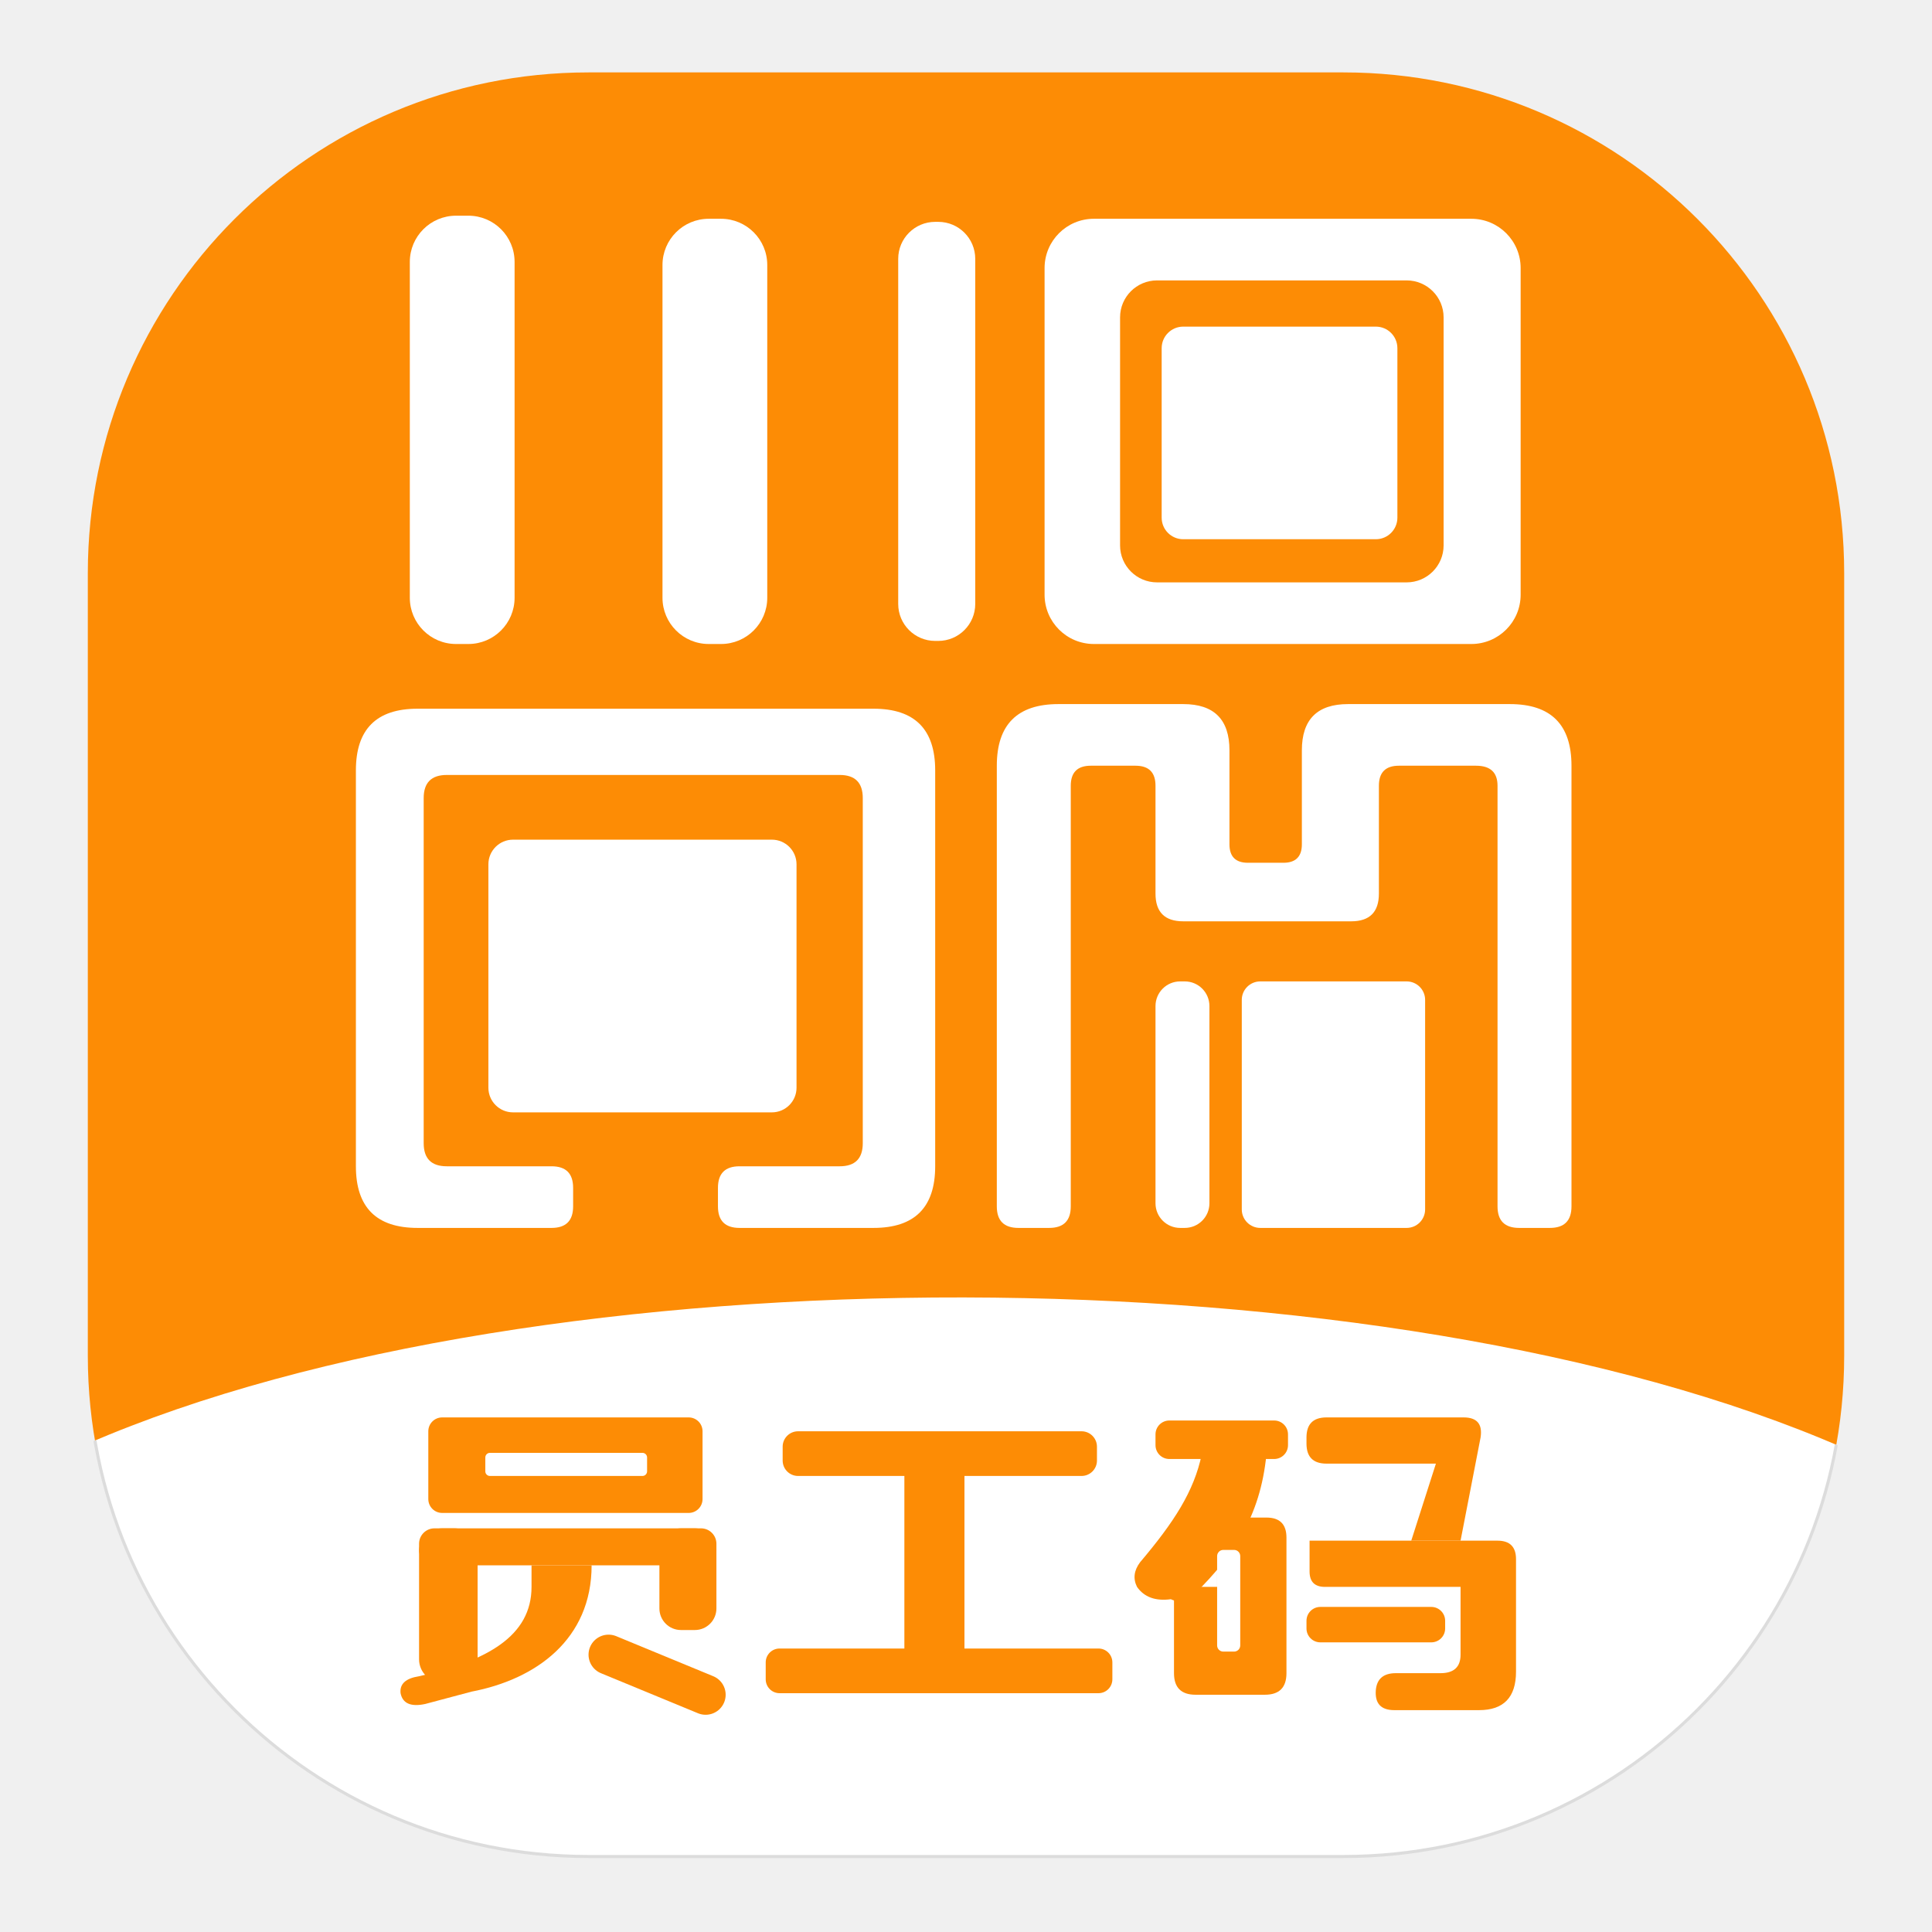
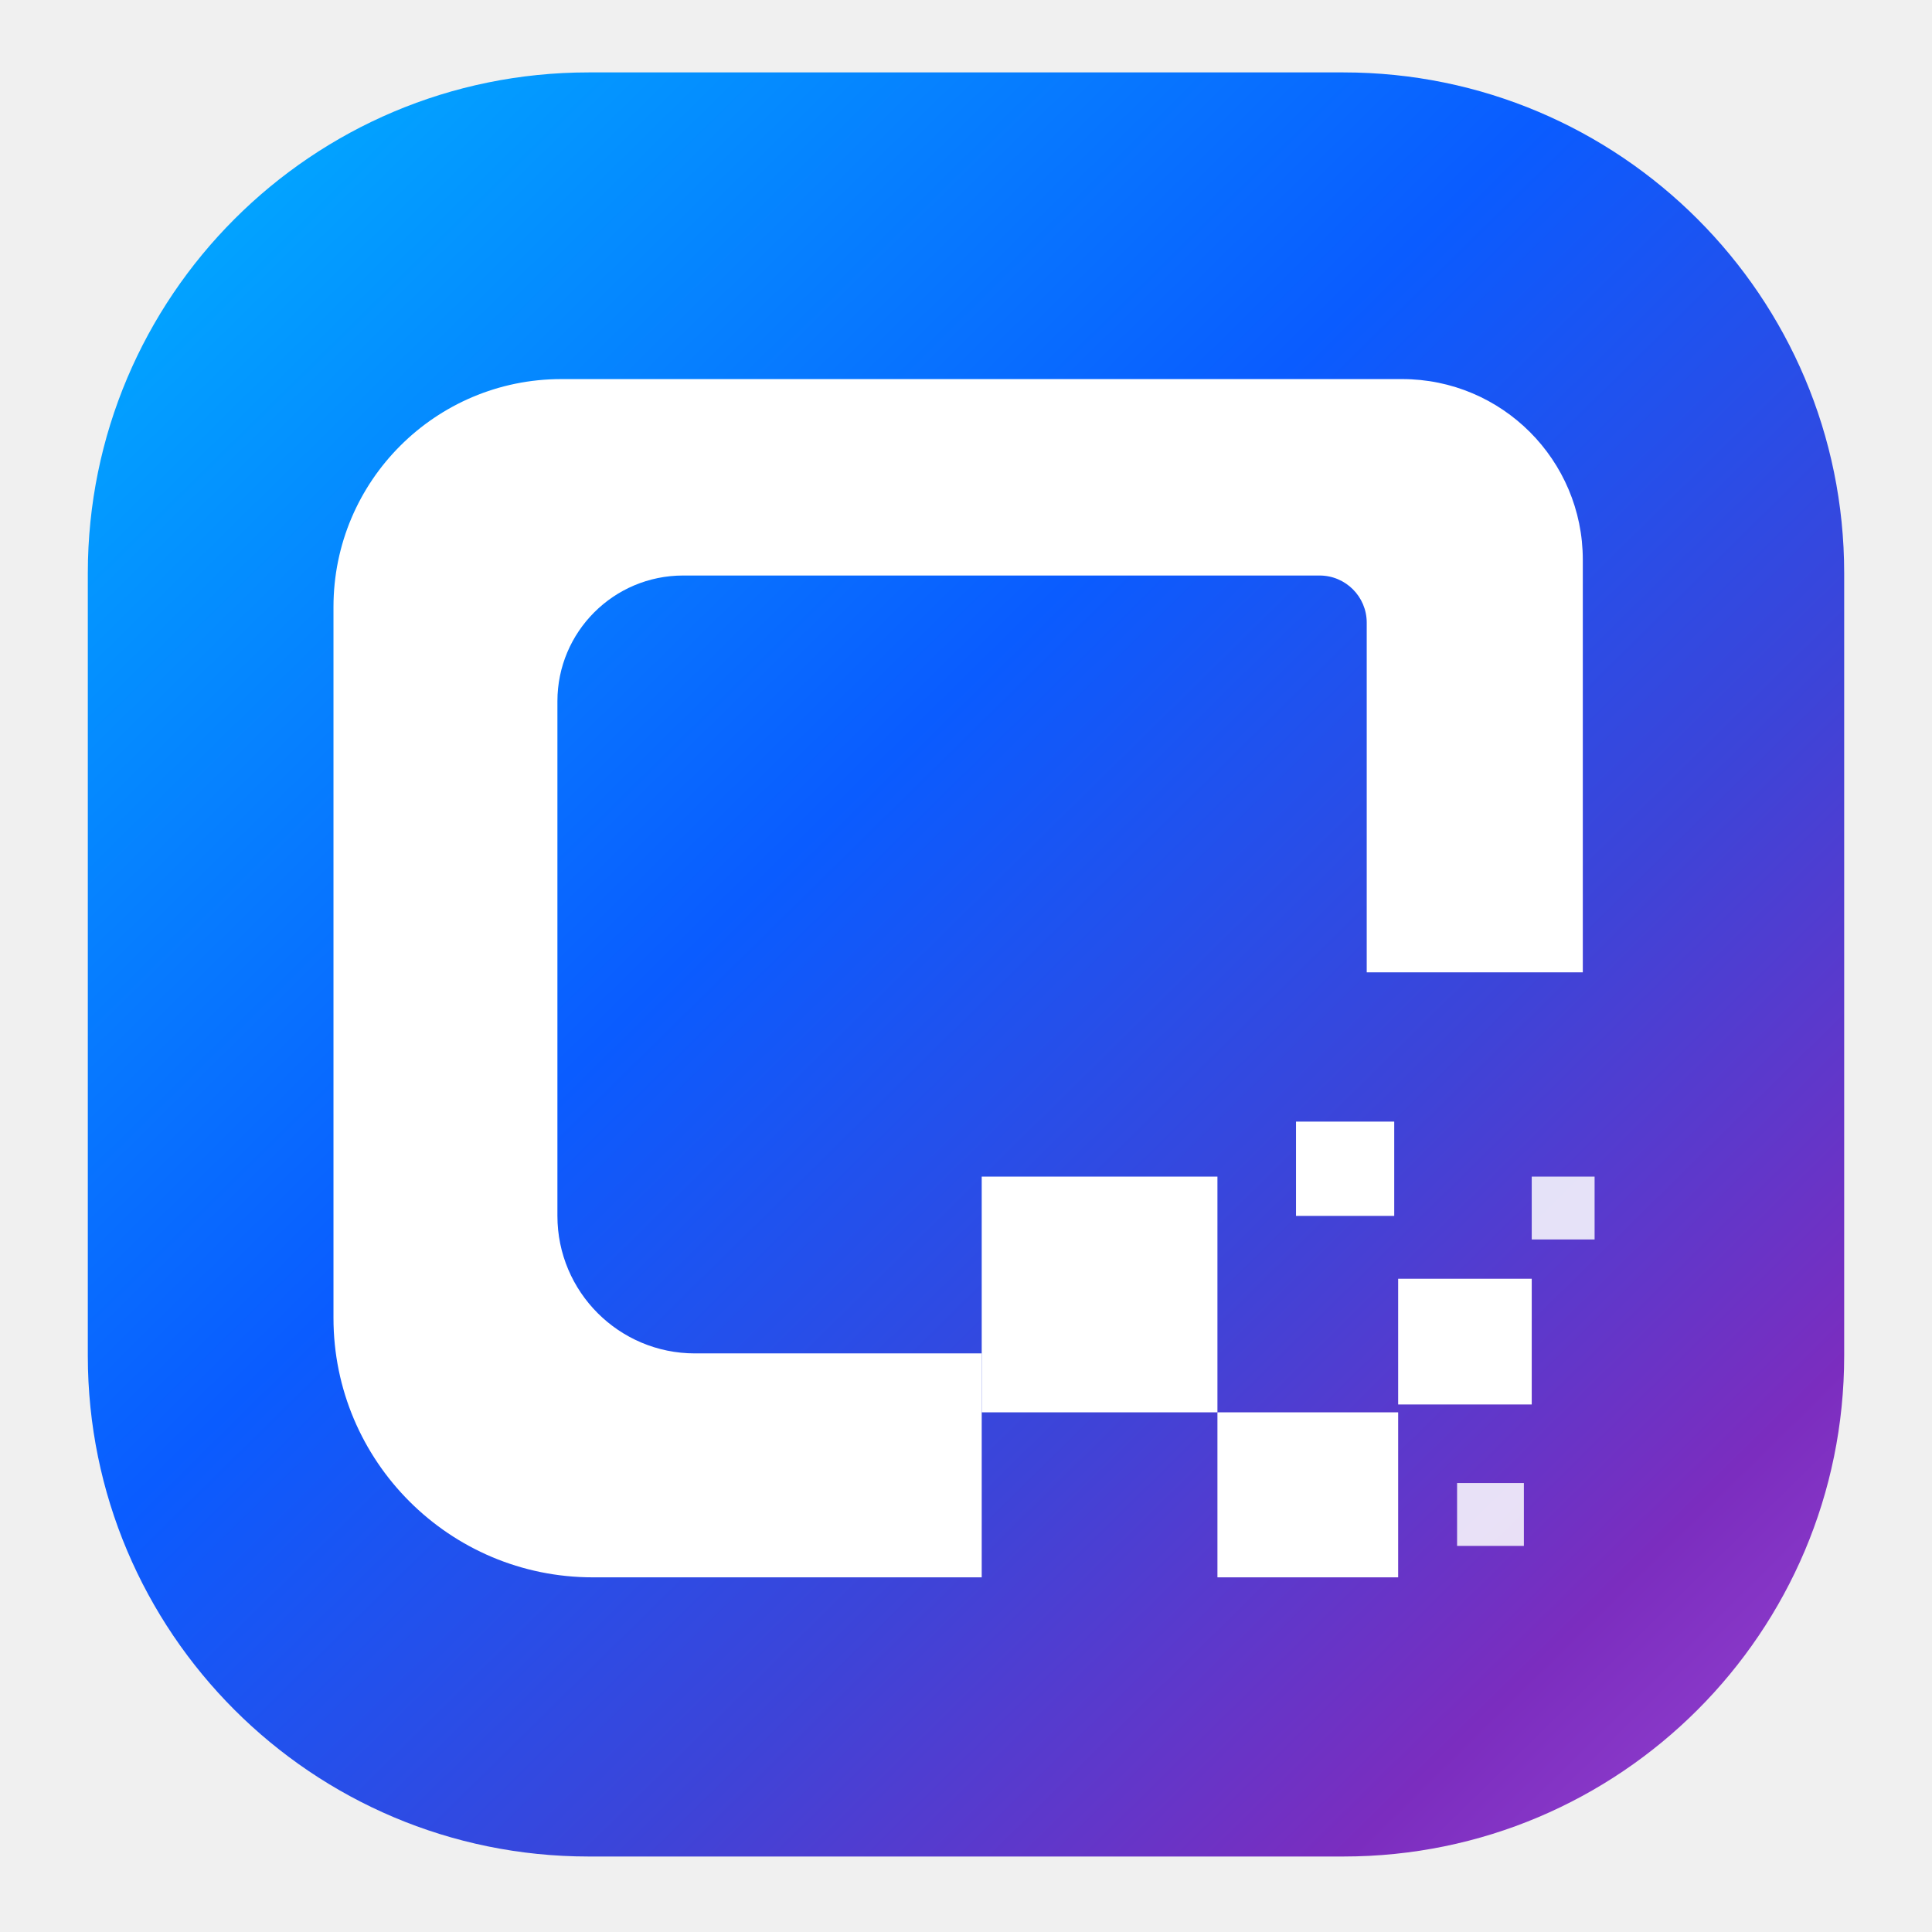
<svg xmlns="http://www.w3.org/2000/svg" viewBox="0 0 1254 1254" width="512" height="512">
  <defs>
    <clipPath id="squircle">
      <rect x="57" y="47" width="1140" height="1158" rx="325" />
    </clipPath>
-     <clipPath id="bottomArea">
-       <path d="M0 962 L57 937 C350 810 900 810 1197 940 L1254 964 V1254 H0 Z" />
-     </clipPath>
+     <linearGradient id="bgGradient" gradientUnits="userSpaceOnUse" x1="57" y1="47" x2="1197" y2="1205">
+       <stop offset="0" stop-color="#00b4ff" />
+       <stop offset="0.42" stop-color="#0a5cff" />
+       <stop offset="0.66" stop-color="#3d44d8" />
+       <stop offset="0.86" stop-color="#7b2dbf" />
+       <stop offset="1" stop-color="#9b46d4" />
+     </linearGradient>
  </defs>
  <g clip-path="url(#squircle)">
-     <rect x="0" y="0" width="1254" height="1254" fill="#fd8c05" />
+     <rect x="0" y="0" width="1254" height="1254" fill="url(#bgGradient)" />
  </g>
-   <g clip-path="url(#bottomArea)">
-     <rect x="57" y="47" width="1140" height="1158" rx="325" fill="#ffffff" stroke="#dcdcdc" stroke-width="2" />
-   </g>
-   <g fill="#ffffff">
-     <rect x="266" y="140" width="68" height="278" rx="30" />
-     <rect x="430" y="142" width="68" height="276" rx="30" />
-     <rect x="583" y="144" width="50" height="272" rx="24" />
-     <rect x="678" y="142" width="309" height="276" rx="32" />
-     <rect x="727" y="182" width="210" height="196" rx="24" fill="#fd8c05" />
-     <rect x="754" y="212" width="153" height="138" rx="14" />
-     <path d="M271 460 H567 Q607 460 607 500 V757 Q607 797 567 797 H480 Q466 797 466 783 V771 Q466 757 480 757 H545 Q560 757 560 742 V518 Q560 503 545 503 H290 Q275 503 275 518 V742 Q275 757 290 757 H358 Q372 757 372 771 V783 Q372 797 358 797 H271 Q231 797 231 757 V500 Q231 460 271 460 Z" />
-     <rect x="317" y="545" width="200" height="177" rx="16" />
-     <path d="M687 457 H768 Q798 457 798 487 V548 Q798 560 810 560 H833 Q845 560 845 548 V487 Q845 457 875 457 H980 Q1020 457 1020 497 V783 Q1020 797 1006 797 H986 Q972 797 972 783 V510 Q972 497 958 497 H908 Q895 497 895 510 V580 Q895 598 877 598 H768 Q750 598 750 580 V510 Q750 497 737 497 H708 Q695 497 695 510 V783 Q695 797 681 797 H661 Q647 797 647 783 V497 Q647 457 687 457 Z" />
-     <rect x="750" y="637" width="35" height="160" rx="16" />
-     <rect x="806" y="637" width="119" height="160" rx="12" />
-   </g>
-   <g fill="#fd8c05" stroke="none">
-     <rect x="278" y="920" width="178" height="62" rx="9" />
-     <rect x="315" y="943" width="105" height="15" rx="3" fill="#ffffff" />
-     <rect x="272" y="992" width="193" height="24" rx="10" />
-     <rect x="272" y="992" width="38" height="100" rx="15" />
-     <rect x="428" y="992" width="37" height="66" rx="14" />
-     <path d="M345 1016 H384 C384 1064 348 1090 306 1098 L276 1106 Q262 1109 260 1099 Q259 1090 272 1088 C316 1078 345 1062 345 1030 Z" />
-     <path d="M395 1074 L458 1100" stroke="#fd8c05" stroke-width="26" stroke-linecap="round" fill="none" />
-     <rect x="508" y="929" width="204" height="29" rx="10" />
-     <rect x="587" y="940" width="39" height="140" rx="6" />
-     <rect x="497" y="1070" width="225" height="29" rx="9" />
-     <rect x="750" y="922" width="86" height="25" rx="9" />
-     <path d="M780 944 H822 C818 985 800 1010 776 1034 Q768 1042 760 1038 Q745 1040 738 1030 Q734 1022 740 1014 C762 988 775 968 780 944 Z" />
-     <path d="M790 985 H822 Q835 985 835 998 V1086 Q835 1100 821 1100 H776 Q762 1100 762 1086 V1030 H790 Z" />
-     <rect x="790" y="1006" width="15" height="66" rx="4" fill="#ffffff" />
-     <path d="M848 933 Q848 920 861 920 H950 Q963 920 961 933 L948 1000 H916 L932 950 H861 Q848 950 848 937 Z" />
-     <path d="M850 1000 H972 Q984 1000 984 1012 V1085 Q984 1110 960 1110 H905 Q892 1110 893 1097 Q894 1086 906 1086 H935 Q948 1086 948 1074 V1030 H860 Q850 1030 850 1020 Z" />
-     <rect x="848" y="1043" width="90" height="23" rx="9" />
+   <g fill="#ffffff" transform="translate(627 626) scale(2.55) translate(-256 -256)">
+     <path d="M153 107 H367 A46 46 0 0 1 413 153 V258 H358 V169 A12 12 0 0 0 346 157 H184 A32 32 0 0 0 152 189 V320 A35 35 0 0 0 187 355 H260 V412 H161 A66 66 0 0 1 95 346 V165 A58 58 0 0 1 153 107 Z" />
+     <rect x="260" y="310" width="60" height="60" />
+     <rect x="320" y="370" width="46" height="42" />
+     <rect x="340" y="296" width="25" height="24" />
+     <rect x="366" y="336" width="34" height="32" />
+     <rect x="400" y="310" width="16" height="16" fill-opacity="0.85" />
+     <rect x="381" y="388" width="17" height="16" fill-opacity="0.85" />
  </g>
</svg>
